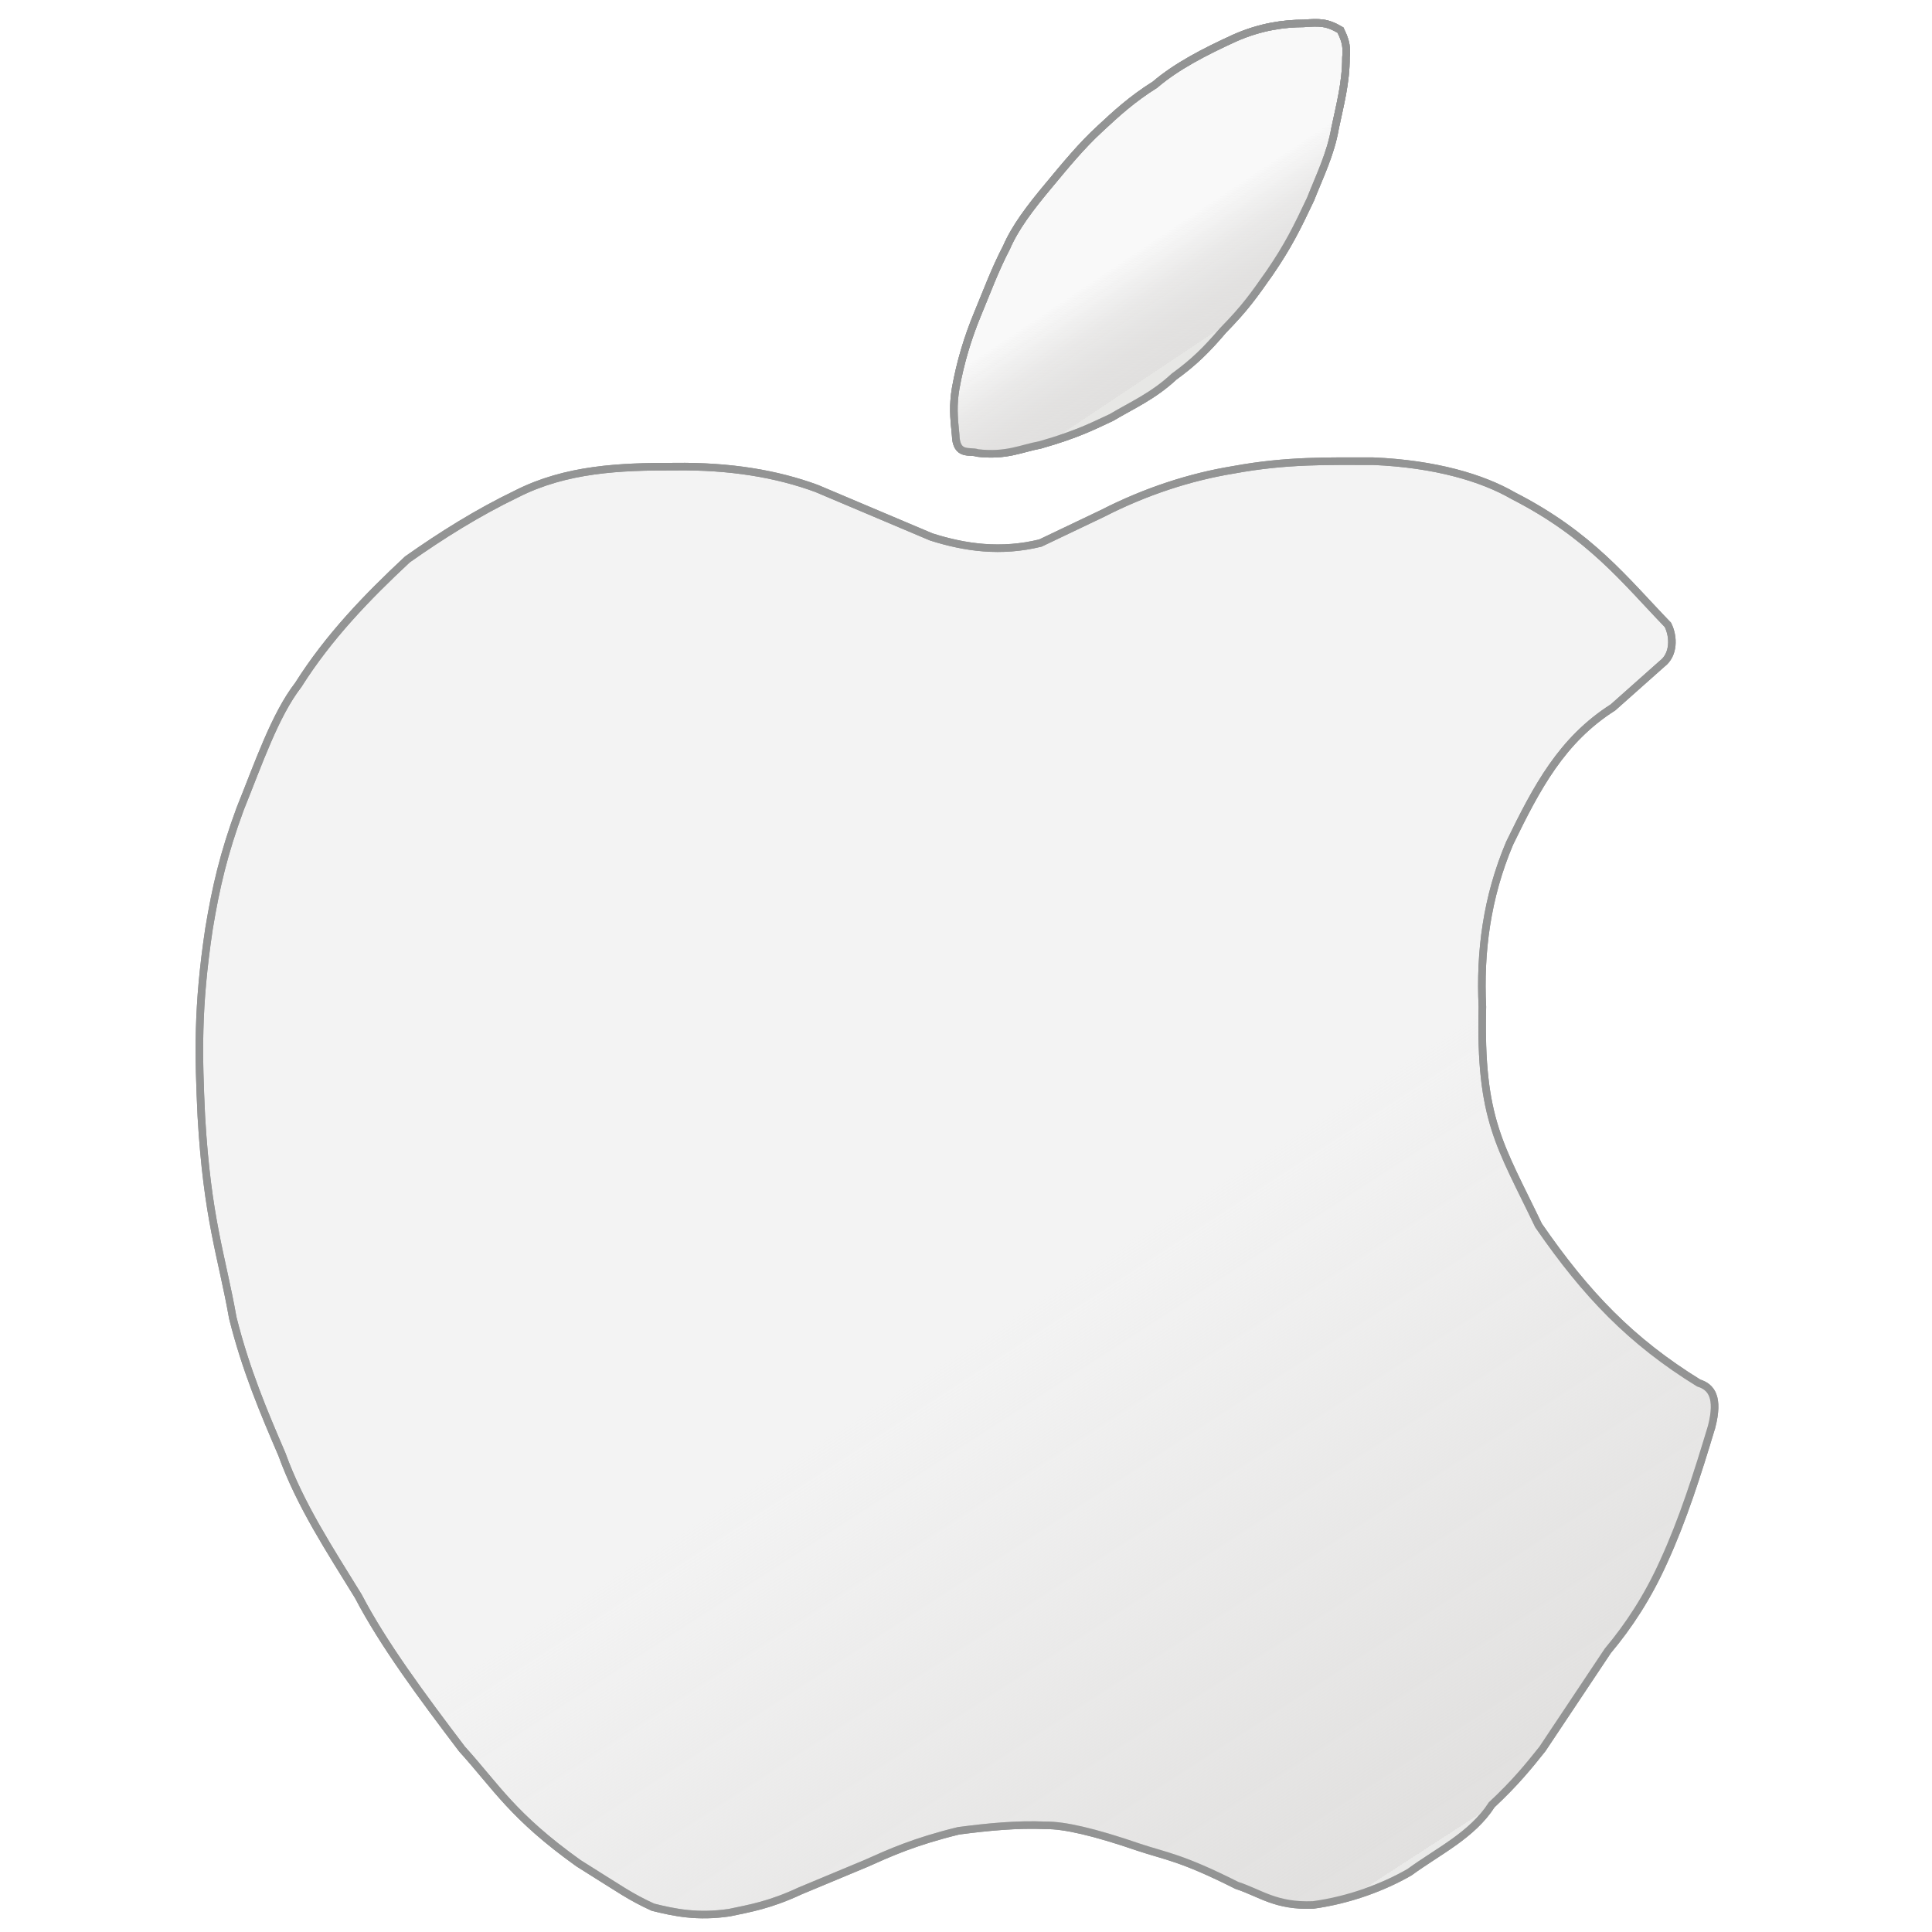
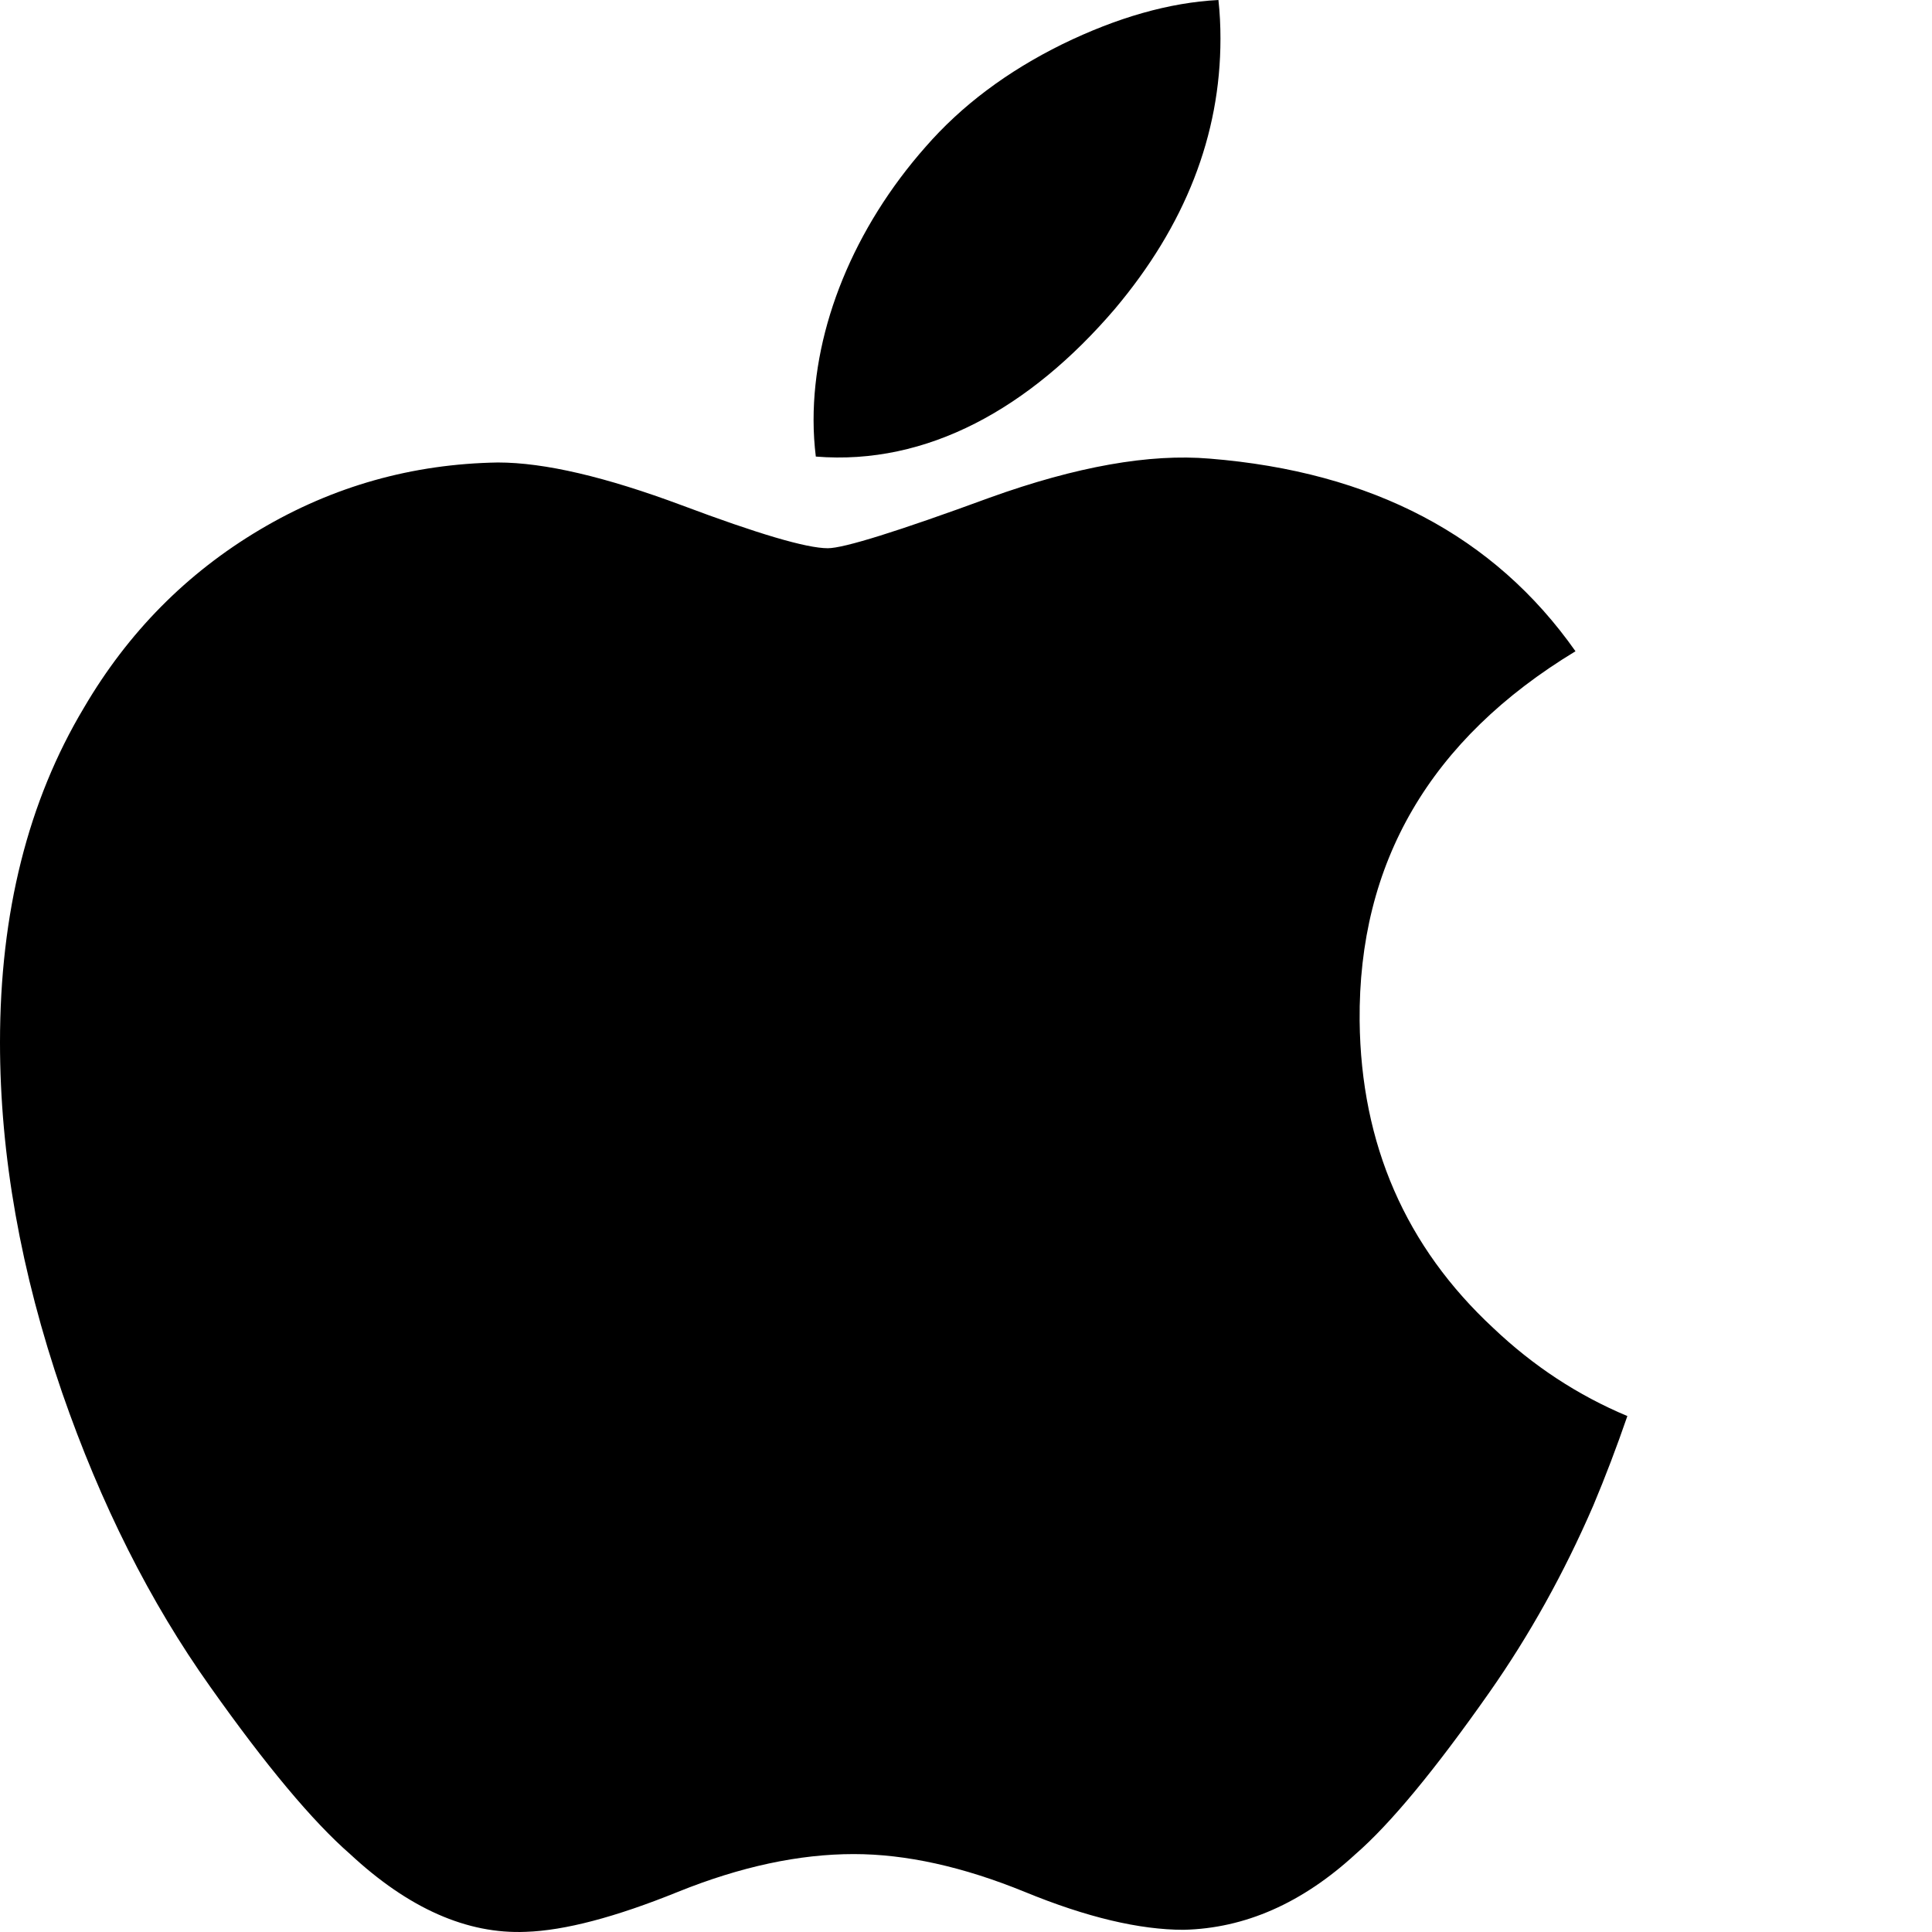
- <svg xmlns="http://www.w3.org/2000/svg" xmlns:xlink="http://www.w3.org/1999/xlink" width="256" height="256" version="1.0">
-   <defs>
-     <path id="c" fill="url(#a)" d="M126.629 57.623c.076 2.89 1.895 2.027 2.914 2.403 3.833.435 5.713-.596 8.315-1.085 5.032-1.442 6.973-2.498 9.399-3.615 2.772-1.649 5.543-2.838 8.315-5.423 2.614-1.9 4.273-3.522 6.507-6.146 2.956-3.038 3.946-4.472 6.146-7.592 2.447-3.567 3.615-5.941 5.423-9.761 1.212-3.069 2.674-6.014 3.254-9.399.64-3.054 1.451-6.023 1.446-9.399.203-1.649-.261-2.631-.723-3.615-1.826-1.078-2.767-1.042-4.893-.891-2.489.011-5.675.393-9.206 1.975-3.888 1.786-7.608 3.685-10.484 6.146-3.073 1.928-5.156 3.856-7.23 5.784-2.519 2.302-4.68 4.96-6.869 7.592-2.491 2.973-4.435 5.553-5.573 8.187-1.536 2.935-2.603 5.869-3.827 8.804-1.3 3.132-2.296 6.416-2.914 9.889-.357 2.167-.264 3.674 0 6.146z" />
-   </defs>
-   <defs>
-     <linearGradient id="b">
-       <stop offset="0" stop-color="#e1e0df" stop-opacity=".498" />
-       <stop offset="0" stop-color="#697c8b" />
-       <stop offset="0" stop-color="#a5aeb5" />
-       <stop offset="0" stop-color="#e1e0df" />
-       <stop offset="1" stop-color="#e1e0df" stop-opacity="0" />
-     </linearGradient>
-     <linearGradient xlink:href="#b" id="d" x1="188.899" x2="140.411" y1="247.919" y2="173.167" gradientTransform="translate(-6.060915 1.010153)" gradientUnits="userSpaceOnUse" spreadMethod="pad" />
-     <linearGradient xlink:href="#b" id="a" x1="147.482" x2="139.401" y1="55.99" y2="43.868" gradientTransform="translate(-6.060915 1.010153)" gradientUnits="userSpaceOnUse" spreadMethod="pad" />
-   </defs>
-   <g stroke="#939494">
-     <path fill="#f3f3f3" d="M226.791 189.086c1.012-3.917-.003-5.3-1.702-5.828-8.943-5.518-14.906-11.715-21.224-20.88-5.088-10.644-7.808-13.962-7.442-28.965-.342-7.23.554-14.461 3.615-21.691 3.605-7.419 6.902-13.662 13.694-17.988l6.507-5.784c1.572-1.186 1.57-3.542.767-5.149-5.672-5.863-10.257-11.881-20.457-17.097-4.132-2.393-10.369-4.244-18.587-4.594-5.802.003-11.43-.168-18.543 1.147-5.699.928-11.654 2.862-17.353 5.784l-8.209 3.915c-5.207 1.275-9.933.63-14.461-.811l-15.184-6.42c-5.284-1.946-11.47-2.991-18.799-2.892-7.235-.022-14.404.282-20.968 3.615-5.203 2.509-9.937 5.488-14.461 8.676-5.362 5.002-10.451 10.276-14.461 16.63-3.089 3.99-5.277 10.426-7.698 16.418-2.211 5.997-3.223 10.436-4.126 15.863-1.583 10.492-1.394 16.863-1.023 24.839.781 13.654 2.734 18.621 4.17 26.752 1.729 6.906 4.112 12.502 6.507 18.076 2.433 6.737 6.382 12.716 10.122 18.799 3.292 6.319 8.436 13.256 13.738 20.245 4.582 5.063 6.706 8.896 15.439 15.14 5.857 3.659 6.722 4.371 9.867 5.828 2.895.72 5.888 1.342 10.122.723 2.753-.583 5.335-.997 9.399-2.892 2.892-1.205 5.784-2.41 8.676-3.615 3.234-1.446 6.403-2.892 12.292-4.338 3.856-.506 7.712-.892 11.569-.723 2.424-.04 6.459.887 12.292 2.892 3.626 1.212 5.613 1.332 13.015 5.061 3.14 1.02 5.143 2.799 10.123 2.593 4.785-.658 9.305-2.348 12.759-4.338 3.815-2.792 8.312-4.902 10.889-8.932 3.113-2.903 4.942-5.163 6.719-7.398l8.676-13.014c2.781-3.312 5.298-7.151 7.398-11.824 2.534-5.519 4.478-11.629 6.339-17.82z" />
-     <path fill="#f9f9f9" d="M126.629 57.623c.076 2.89 1.895 2.027 2.914 2.403 3.833.435 5.713-.596 8.315-1.085 5.032-1.442 6.973-2.498 9.399-3.615 2.772-1.649 5.543-2.838 8.315-5.423 2.614-1.9 4.273-3.522 6.507-6.146 2.956-3.038 3.946-4.472 6.146-7.592 2.447-3.567 3.615-5.941 5.423-9.761 1.212-3.069 2.674-6.014 3.254-9.399.64-3.054 1.451-6.023 1.446-9.399.203-1.649-.261-2.631-.723-3.615-1.826-1.078-2.767-1.042-4.893-.891-2.489.011-5.675.393-9.206 1.975-3.888 1.786-7.608 3.685-10.484 6.146-3.073 1.928-5.156 3.856-7.23 5.784-2.519 2.302-4.68 4.96-6.869 7.592-2.491 2.973-4.435 5.553-5.573 8.187-1.536 2.935-2.603 5.869-3.827 8.804-1.3 3.132-2.296 6.416-2.914 9.889-.357 2.167-.264 3.674 0 6.146z" />
-     <use xlink:href="#c" />
-     <path fill="url(#d)" d="M226.791 189.086c1.012-3.917-.003-5.3-1.702-5.828-8.943-5.518-14.906-11.715-21.224-20.88-5.088-10.644-7.808-13.962-7.442-28.965-.342-7.23.554-14.461 3.615-21.691 3.605-7.419 6.902-13.662 13.694-17.988l6.507-5.784c1.572-1.186 1.57-3.542.767-5.149-5.672-5.863-10.257-11.881-20.457-17.097-4.132-2.393-10.369-4.244-18.587-4.594-5.802.003-11.43-.168-18.543 1.147-5.699.928-11.654 2.862-17.353 5.784l-8.209 3.915c-5.207 1.275-9.933.63-14.461-.811l-15.184-6.42c-5.284-1.946-11.47-2.991-18.799-2.892-7.235-.022-14.404.282-20.968 3.615-5.203 2.509-9.937 5.488-14.461 8.676-5.362 5.002-10.451 10.276-14.461 16.63-3.089 3.99-5.277 10.426-7.698 16.418-2.211 5.997-3.223 10.436-4.126 15.863-1.583 10.492-1.394 16.863-1.023 24.839.781 13.654 2.734 18.621 4.17 26.752 1.729 6.906 4.112 12.502 6.507 18.076 2.433 6.737 6.382 12.716 10.122 18.799 3.292 6.319 8.436 13.256 13.738 20.245 4.582 5.063 6.706 8.896 15.439 15.14 5.857 3.659 6.722 4.371 9.867 5.828 2.895.72 5.888 1.342 10.122.723 2.753-.583 5.335-.997 9.399-2.892 2.892-1.205 5.784-2.41 8.676-3.615 3.234-1.446 6.403-2.892 12.292-4.338 3.856-.506 7.712-.892 11.569-.723 2.424-.04 6.459.887 12.292 2.892 3.626 1.212 5.613 1.332 13.015 5.061 3.14 1.02 5.143 2.799 10.123 2.593 4.785-.658 9.305-2.348 12.759-4.338 3.815-2.792 8.312-4.902 10.889-8.932 3.113-2.903 4.942-5.163 6.719-7.398l8.676-13.014c2.781-3.312 5.298-7.151 7.398-11.824 2.534-5.519 4.478-11.629 6.339-17.82z" />
-     <use xlink:href="#c" />
-   </g>
+ <svg xmlns="http://www.w3.org/2000/svg" viewBox="0 0 1000 1000">
+   <path d="M824.666 779.304c-15.123 34.937-33.024 67.097-53.764 96.664-28.271 40.307-51.418 68.208-69.257 83.701-27.653 25.431-57.282 38.456-89.01 39.196-22.777 0-50.245-6.481-82.22-19.629-32.079-13.086-61.56-19.567-88.516-19.567-28.271 0-58.591 6.481-91.022 19.567-32.481 13.148-58.646 19.999-78.652 20.678-30.425 1.296-60.751-12.098-91.022-40.246-19.32-16.851-43.486-45.739-72.436-86.664-31.061-43.702-56.597-94.38-76.603-152.156C10.74 658.443 0 598.013 0 539.508c0-67.016 14.481-124.817 43.486-173.254C66.282 327.348 96.608 296.658 134.564 274.128c37.956-22.53 78.967-34.011 123.132-34.746 24.166 0 55.856 7.475 95.238 22.166 39.27 14.74 64.486 22.215 75.541 22.215 8.265 0 36.277-8.741 83.763-26.166 44.906-16.16 82.806-22.851 113.855-20.215 84.133 6.79 147.341 39.956 189.377 99.707-75.245 45.591-112.466 109.447-111.725 191.365.679 63.807 23.826 116.904 69.319 159.063 20.617 19.567 43.641 34.69 69.257 45.431-5.555 16.111-11.419 31.542-17.654 46.357zM631.709 20.006c0 50.011-18.271 96.707-54.69 139.928-43.949 51.381-97.108 81.072-154.755 76.387-.735-6-1.16-12.314-1.16-18.95 0-48.011 20.901-99.392 58.017-141.403 18.53-21.271 42.097-38.957 70.677-53.066C578.316 9.002 605.29 1.316 630.66 0c.741 6.686 1.049 13.372 1.049 20.005z" />
</svg>
